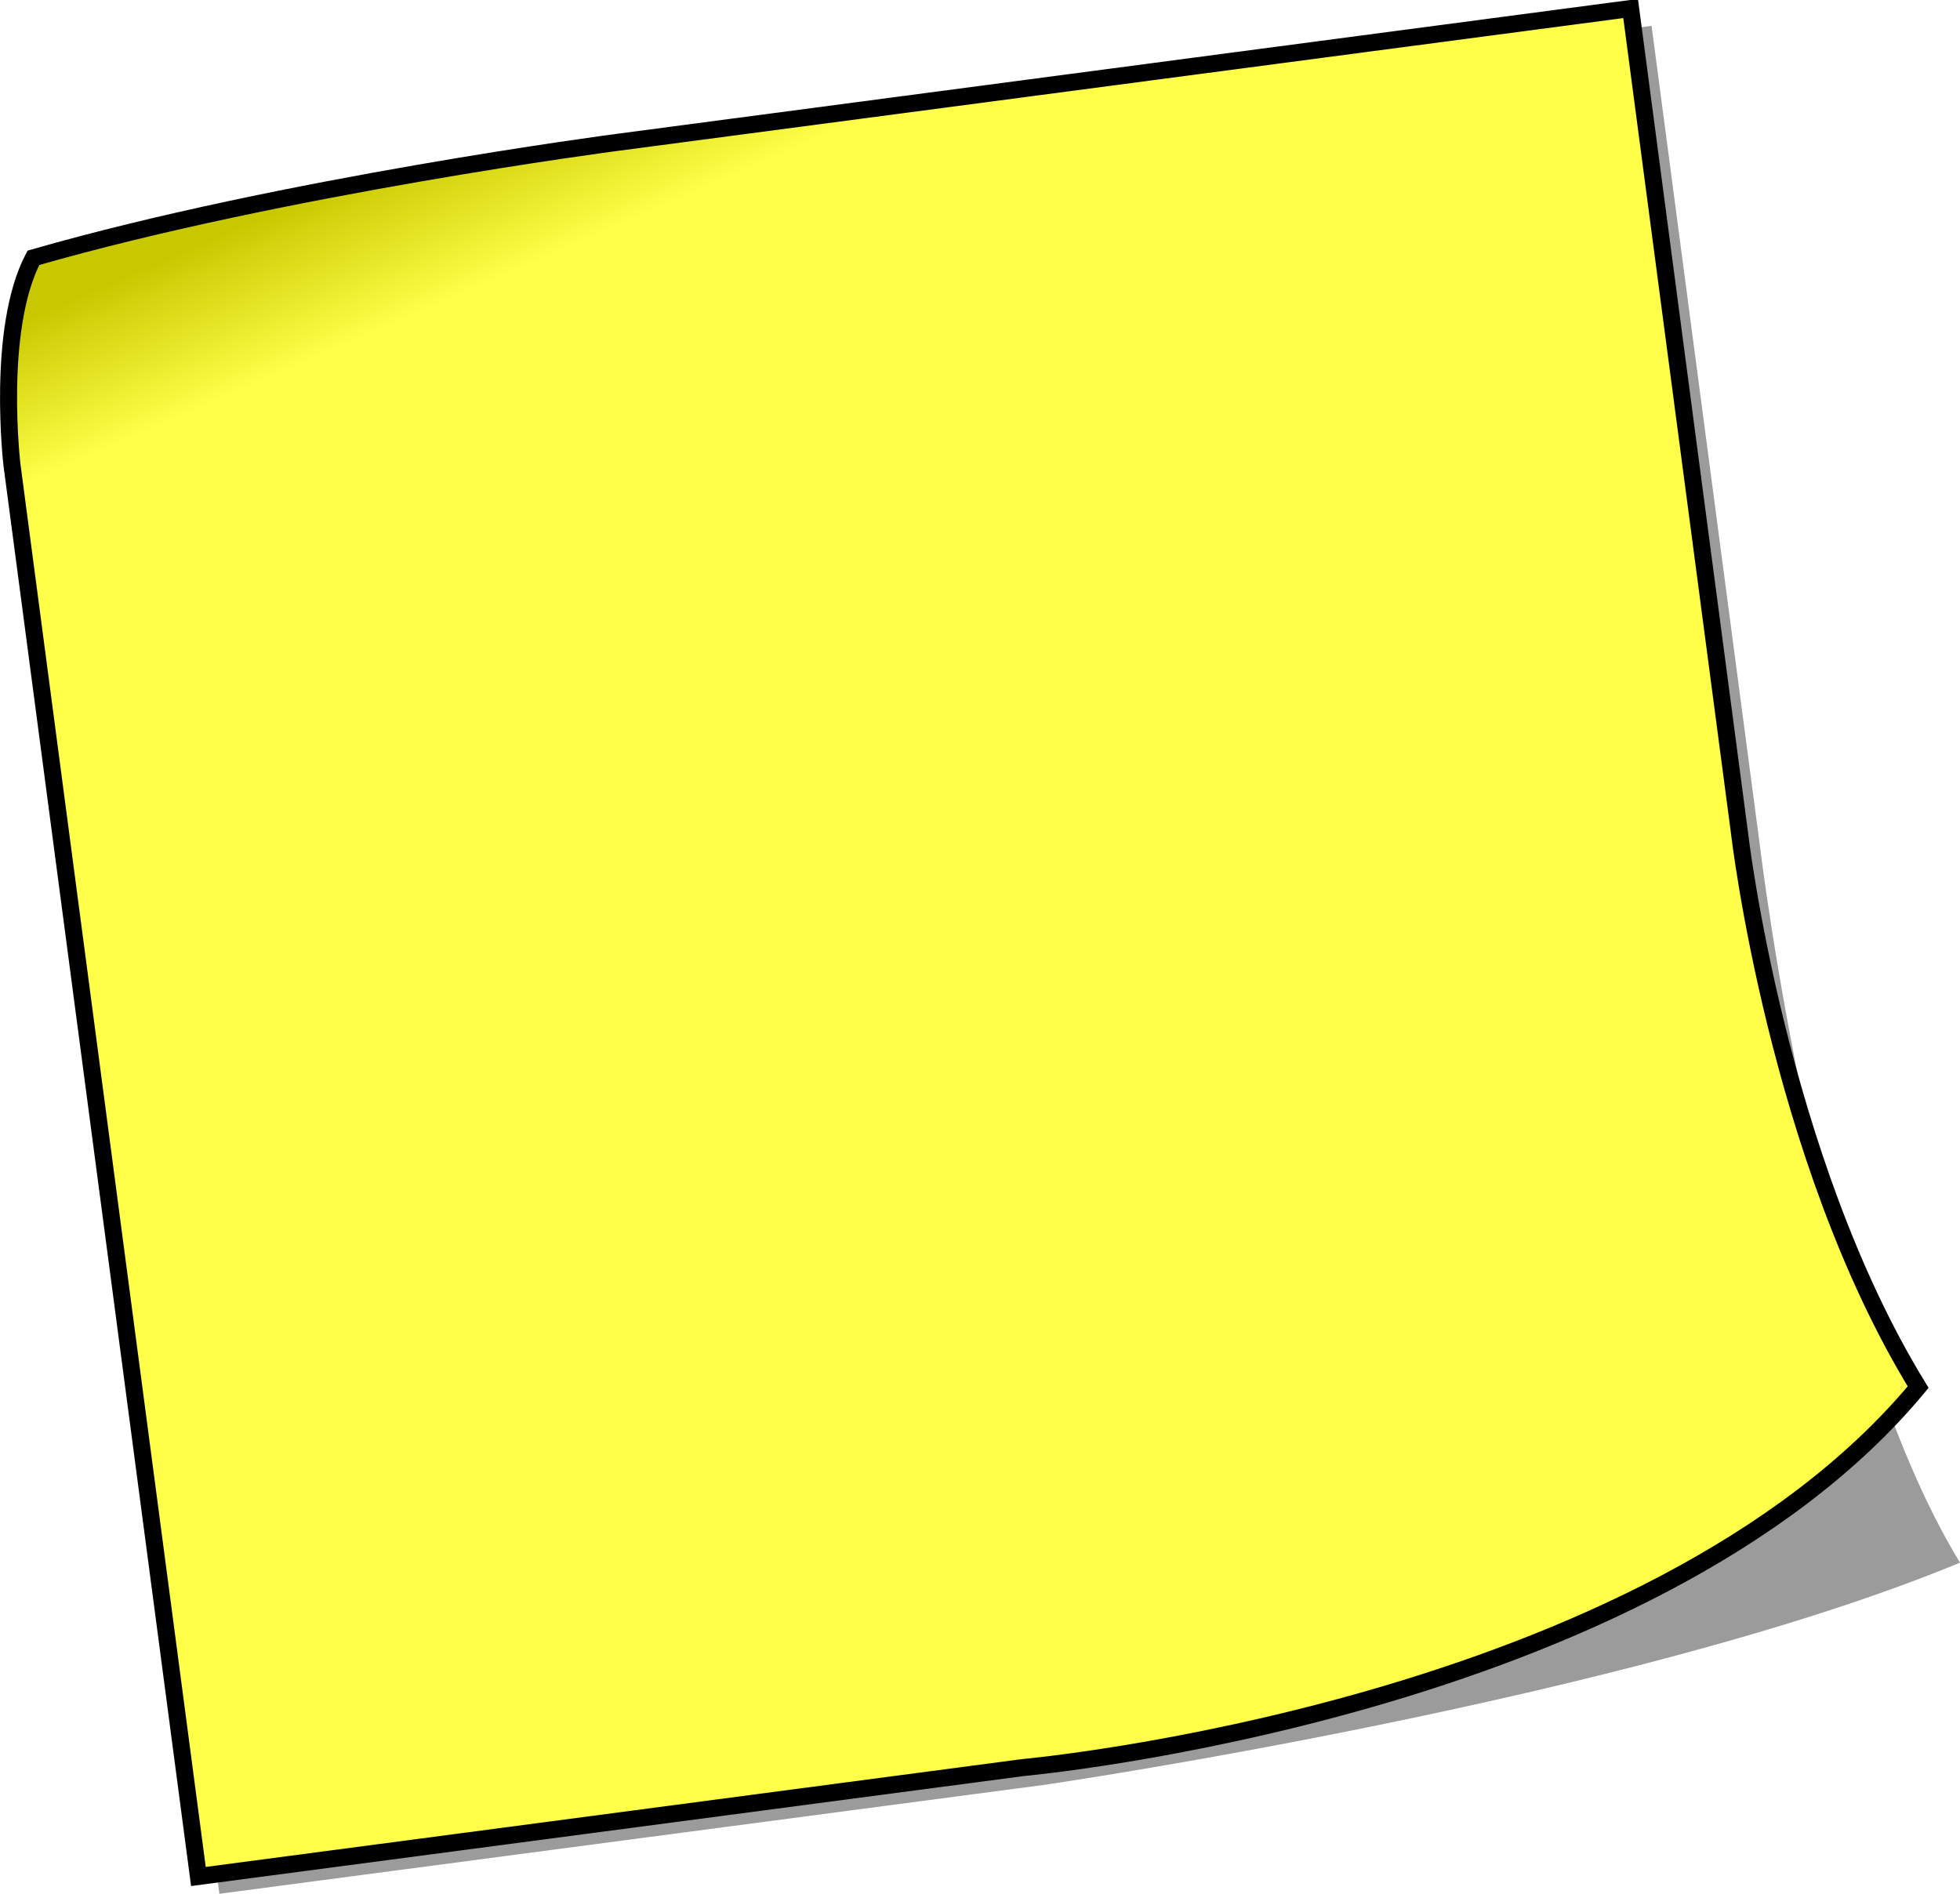
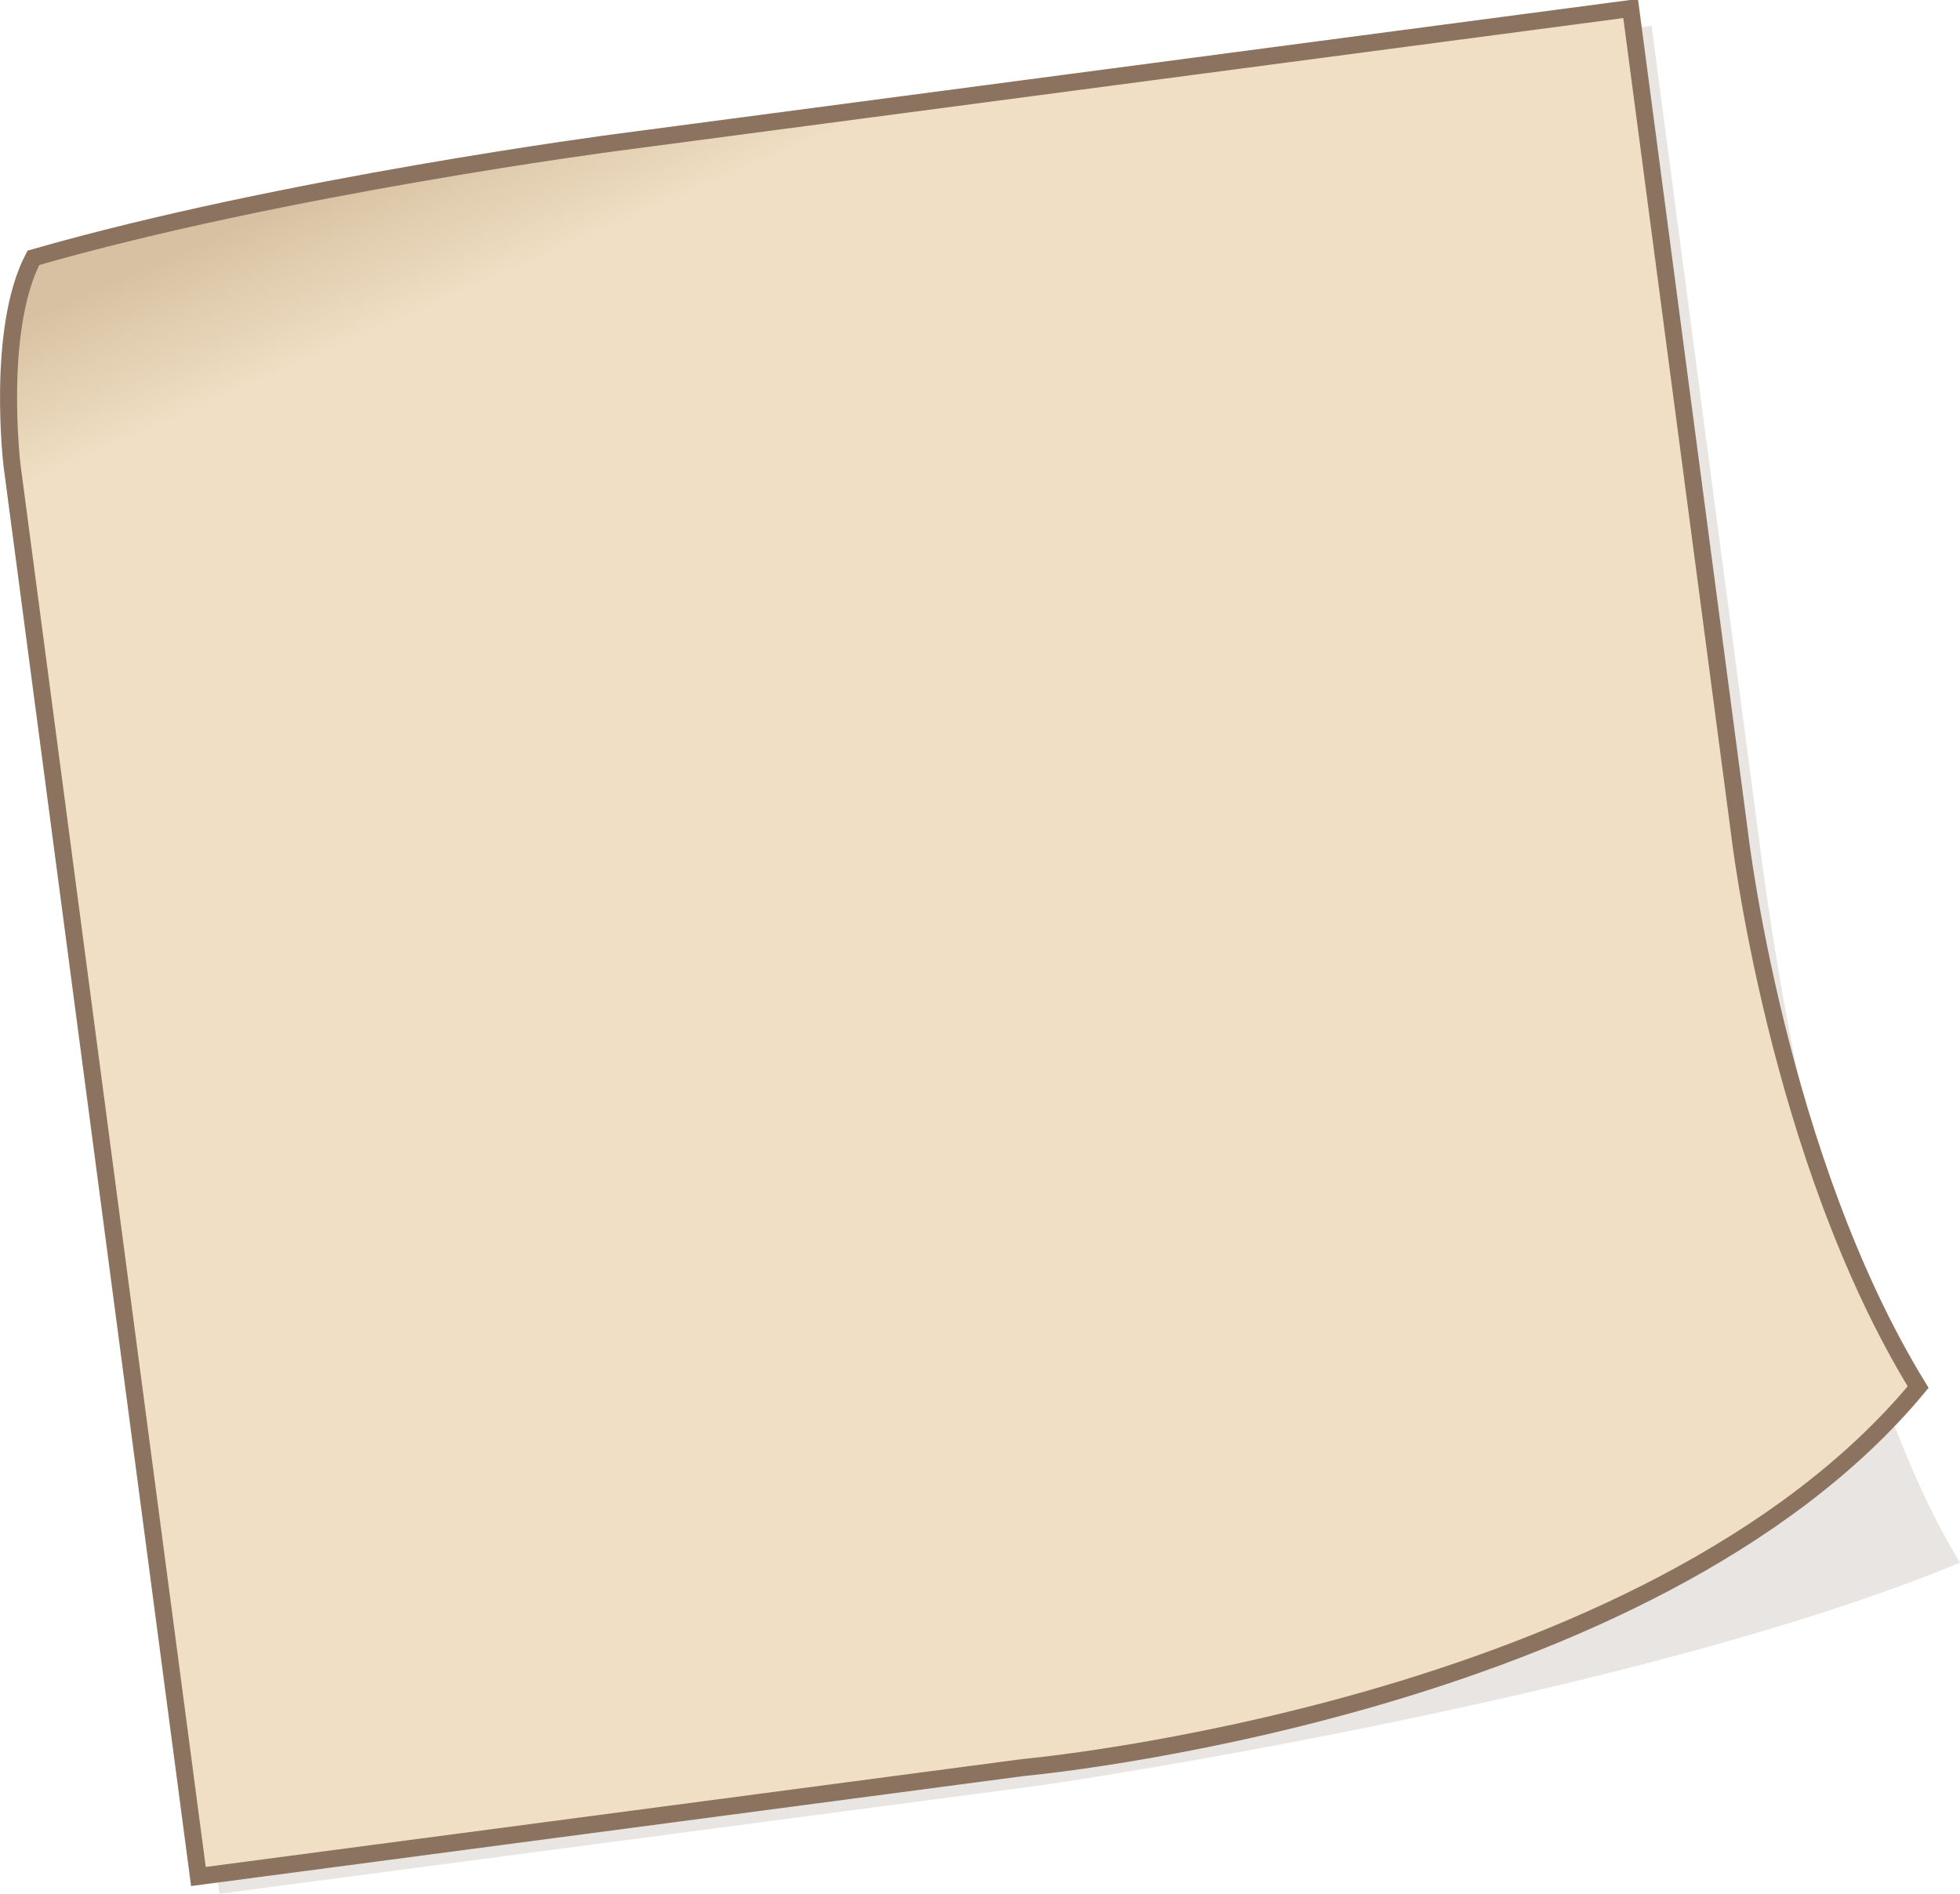
<svg xmlns="http://www.w3.org/2000/svg" id="svg2" viewBox="0 0 460.34 444.82" version="1.0">
  <defs id="defs4">
    <linearGradient id="linearGradient3206" y2="378.15" gradientUnits="userSpaceOnUse" x2="181.28" gradientTransform="matrix(.99139 -.13094 .13094 .99139 -65.848 49.985)" y1="343.67" x1="171.37">
-       <stop id="stop3166" style="stop-color:#c8c800" offset="0" />
-       <stop id="stop3168" style="stop-color:#ffff49" offset="1" />
+       <stop id="stop3166" style="stop-color:#d7c1a2" offset="0" />
+       <stop id="stop3168" style="stop-color:#f0dfc4" offset="1" />
    </linearGradient>
  </defs>
  <g id="layer1" transform="translate(-117.8 -304.41)">
-     <path id="path3162" style="fill:#000000;fill-opacity:.392" d="m133.07 372.04c50.97-19.83 134.54-30.12 134.54-30.12l238.09-31.44 25.6 193.78s13.67 113.15 46.85 167.19c-77.62 32.18-215.04 52.19-215.04 52.19l-193.78 25.59-43.78-331.48s-6.98-26.45 7.52-45.71z" />
-     <path id="rect2385" style="stroke:#000000;stroke-width:4;fill:url(#linearGradient3206)" d="m125.64 364.97c58.48-16.83 137.04-27.11 137.04-27.11l238.1-31.45 25.59 193.78s8.77 76 41.94 130.03c-63.19 76.14-210.13 89.35-210.13 89.35l-193.78 25.6-43.78-331.49s-3.8-31.87 5.02-48.71z" />
+     <path id="path3162" style="fill:#6f584a;fill-opacity:.16" d="m133.07 372.04c50.97-19.83 134.54-30.12 134.54-30.12l238.09-31.44 25.6 193.78s13.67 113.15 46.85 167.19c-77.62 32.18-215.04 52.19-215.04 52.19l-193.78 25.59-43.78-331.48s-6.98-26.45 7.52-45.71z" />
+     <path id="rect2385" style="stroke:#8b735f;stroke-width:4;fill:url(#linearGradient3206)" d="m125.64 364.97c58.48-16.83 137.04-27.11 137.04-27.11l238.1-31.45 25.59 193.78s8.77 76 41.94 130.03c-63.19 76.14-210.13 89.35-210.13 89.35l-193.78 25.6-43.78-331.49s-3.8-31.87 5.02-48.71z" />
  </g>
</svg>
